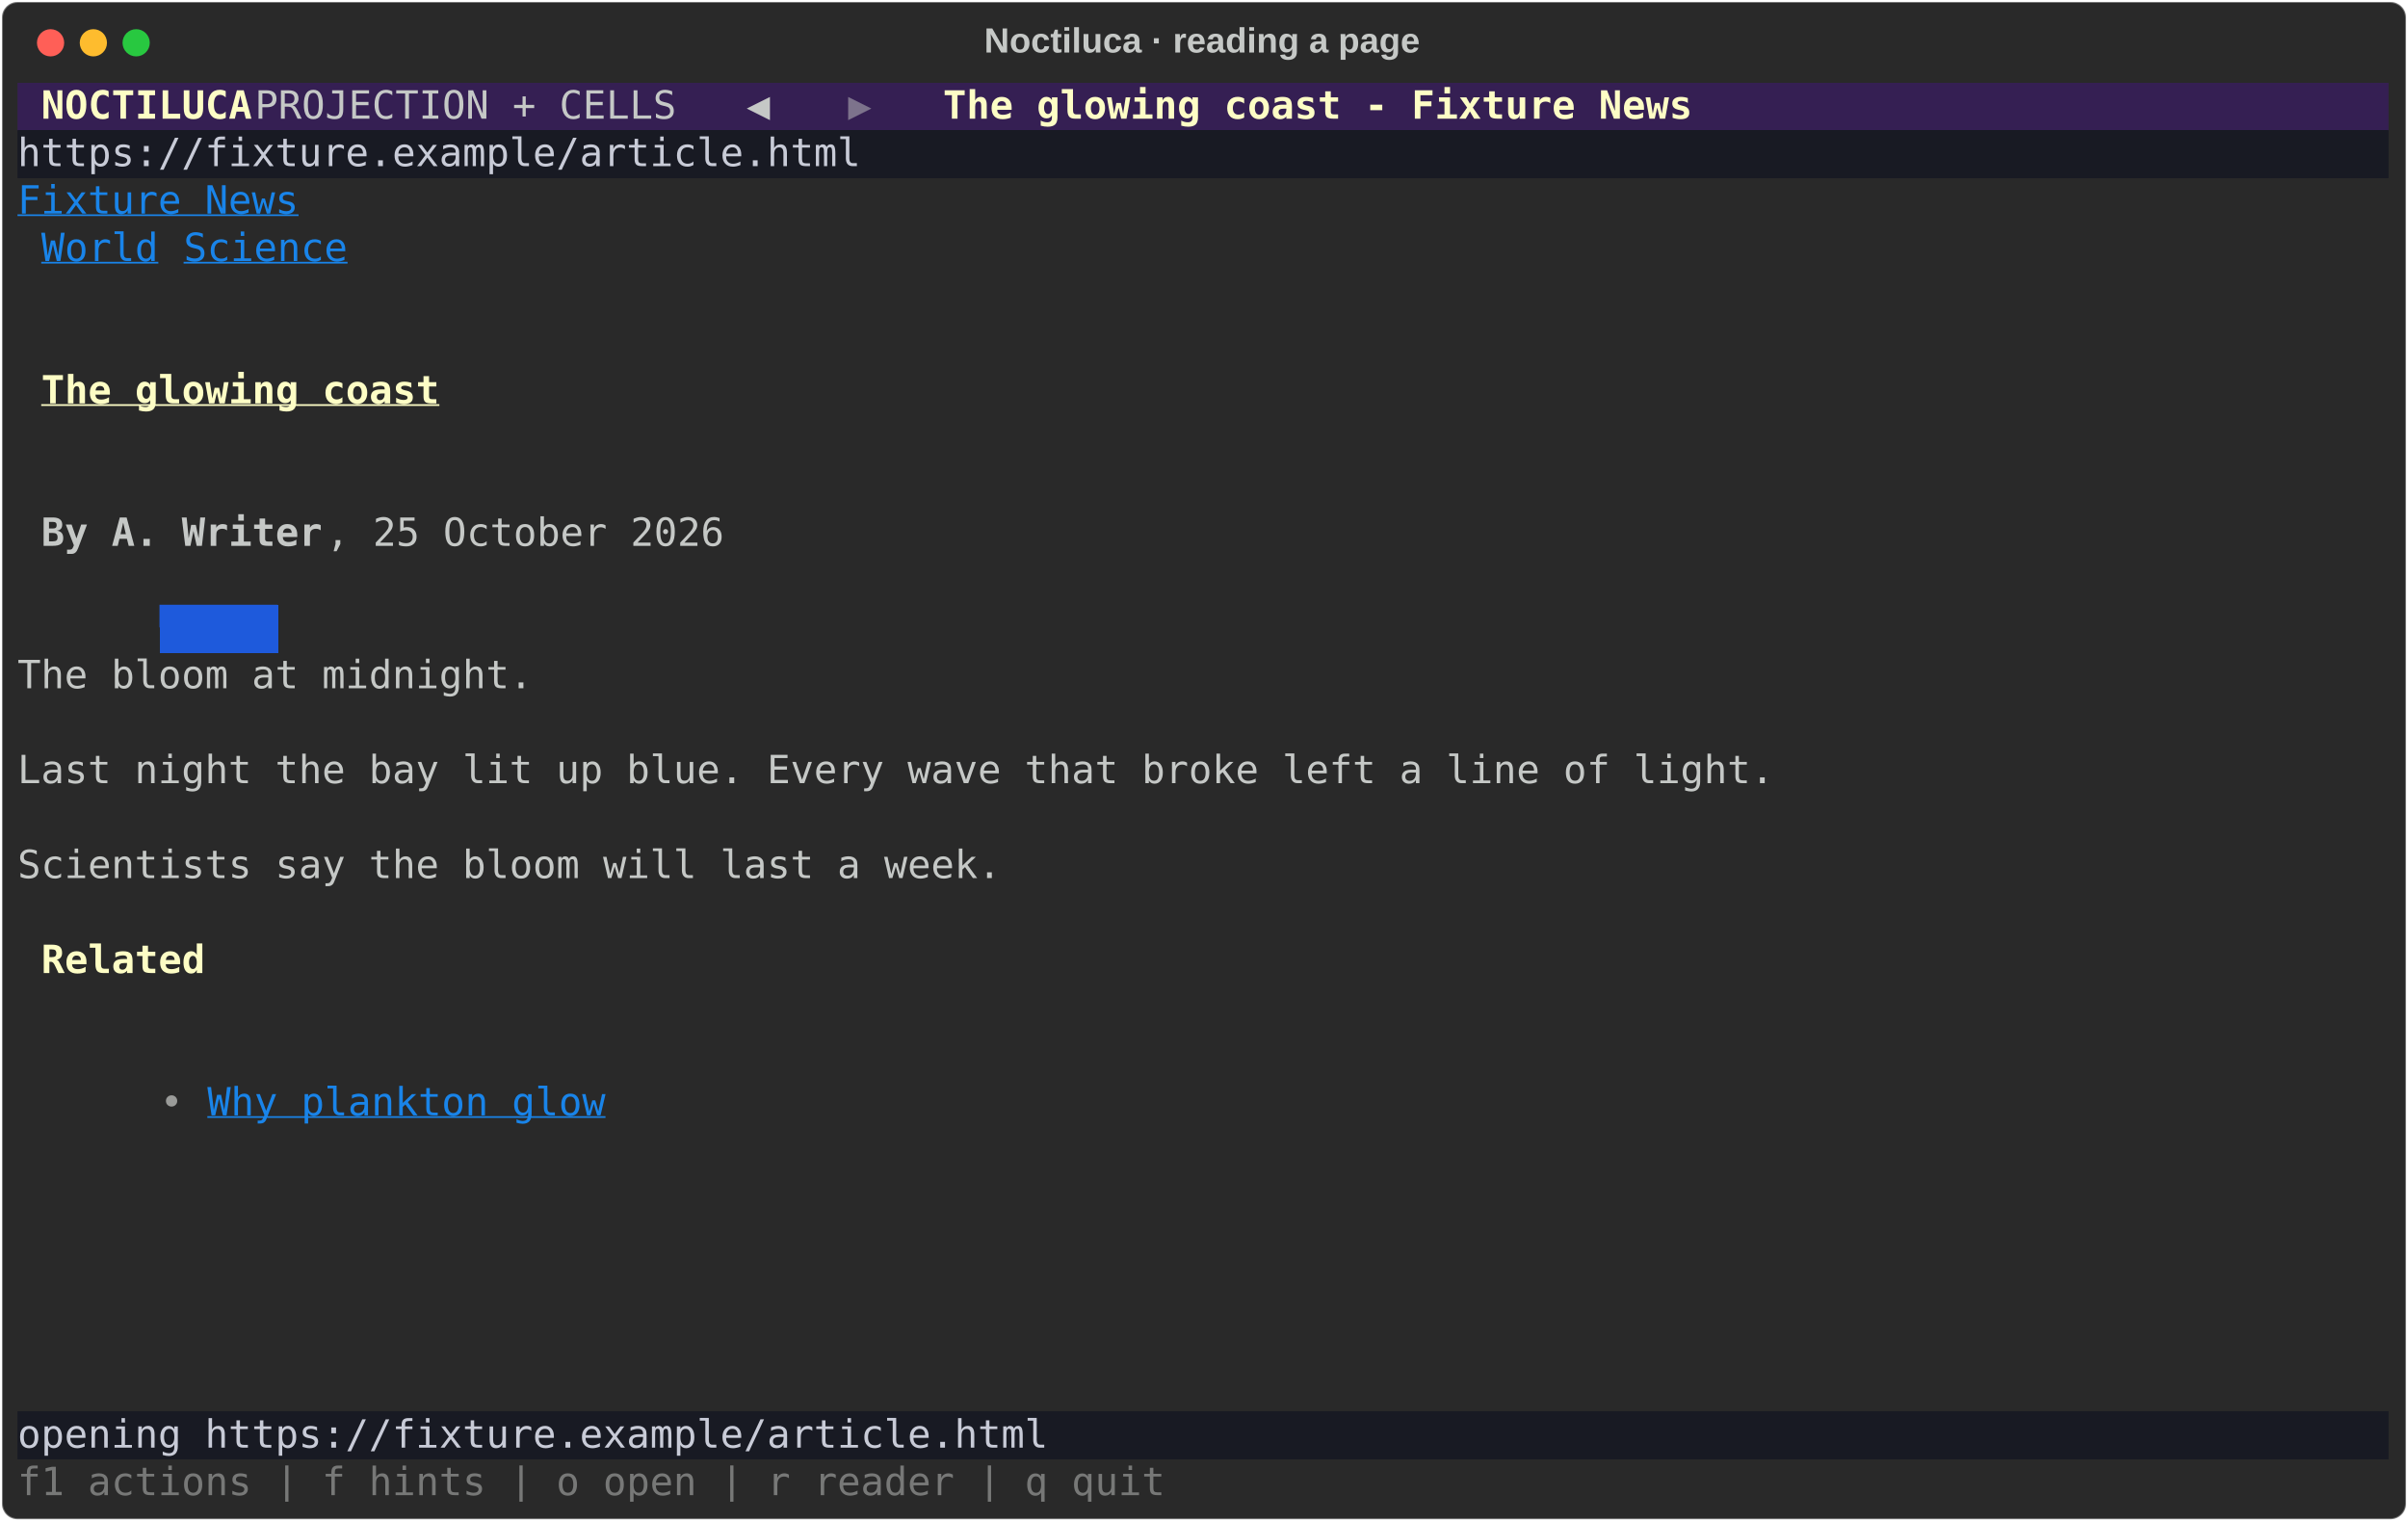
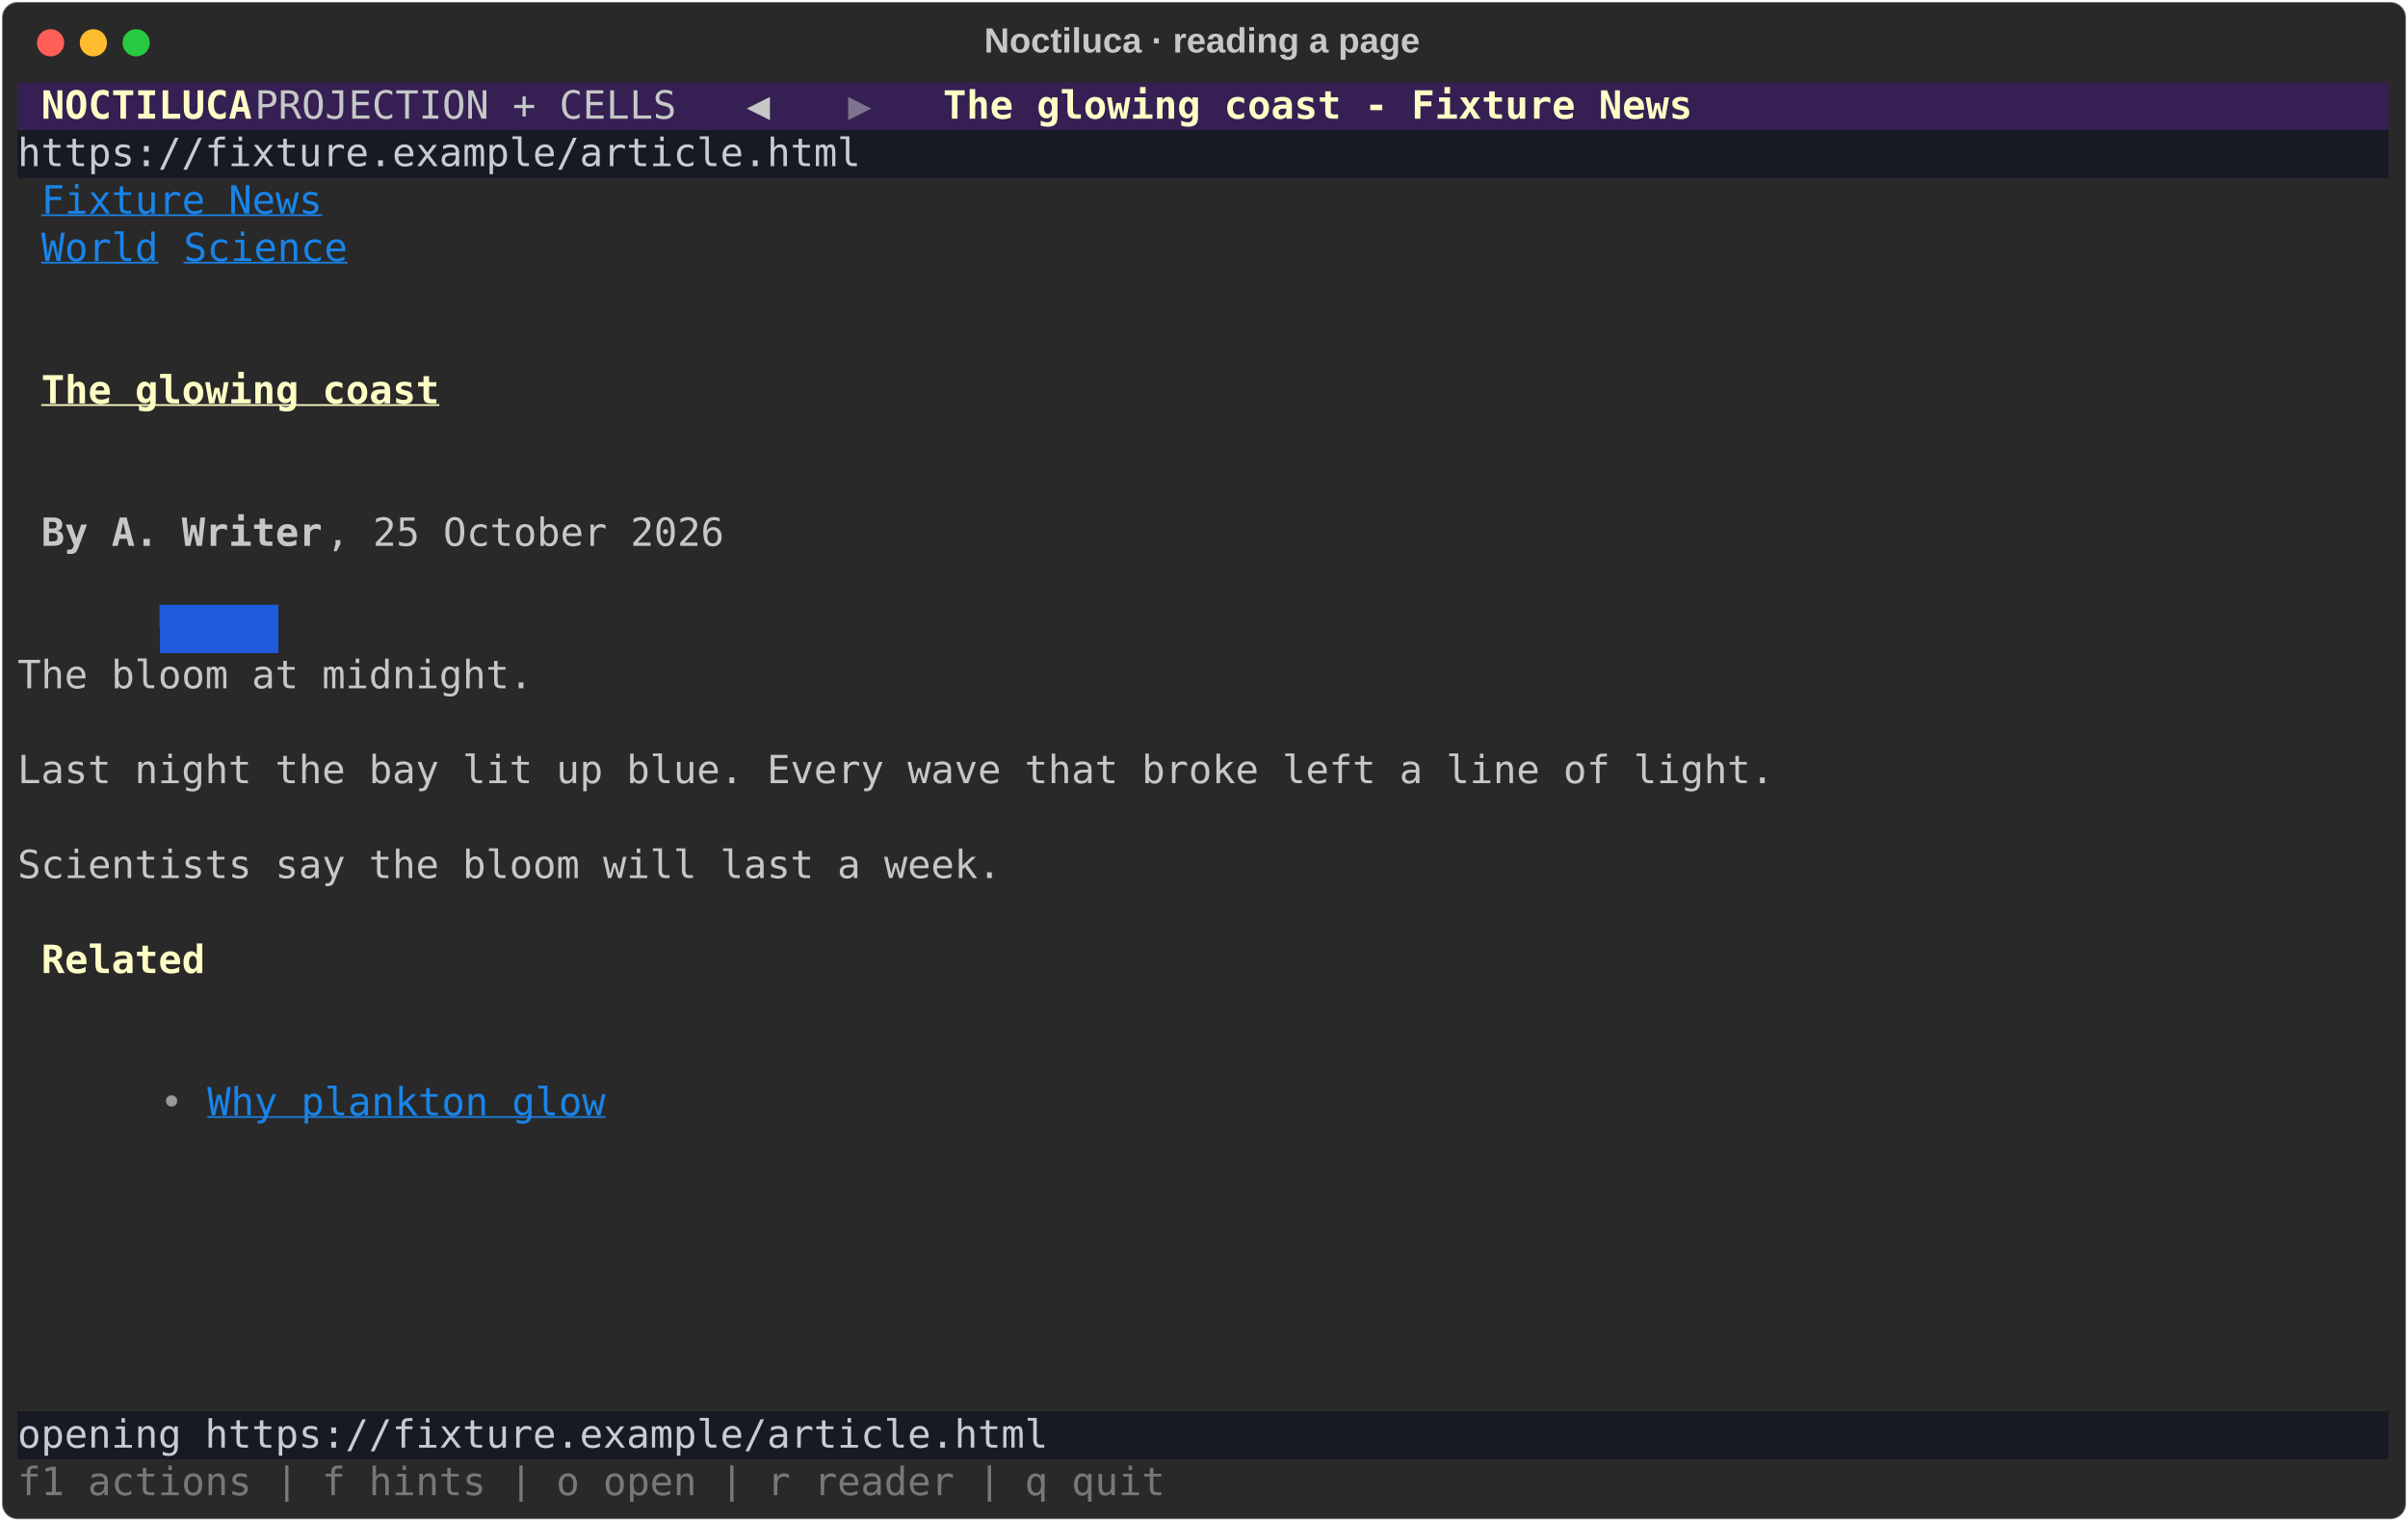
<svg xmlns="http://www.w3.org/2000/svg" class="rich-terminal" viewBox="0 0 1238 782.0">
  <style>

    @font-face {
        font-family: "Fira Code";
        src: local("FiraCode-Regular"),
                url("https://cdnjs.cloudflare.com/ajax/libs/firacode/6.2.0/woff2/FiraCode-Regular.woff2") format("woff2"),
                url("https://cdnjs.cloudflare.com/ajax/libs/firacode/6.2.0/woff/FiraCode-Regular.woff") format("woff");
        font-style: normal;
        font-weight: 400;
    }
    @font-face {
        font-family: "Fira Code";
        src: local("FiraCode-Bold"),
                url("https://cdnjs.cloudflare.com/ajax/libs/firacode/6.2.0/woff2/FiraCode-Bold.woff2") format("woff2"),
                url("https://cdnjs.cloudflare.com/ajax/libs/firacode/6.2.0/woff/FiraCode-Bold.woff") format("woff");
        font-style: bold;
        font-weight: 700;
    }

    .rich-record-matrix {
        font-family: Fira Code, monospace;
        font-size: 20px;
        line-height: 24.4px;
        font-variant-east-asian: full-width;
    }

    .rich-record-title {
        font-size: 18px;
        font-weight: bold;
        font-family: arial;
    }

    .rich-record-r1 { fill: #c5c8c6 }
.rich-record-r2 { fill: #fdfdc5;font-weight: bold }
.rich-record-r3 { fill: #7d738c }
.rich-record-r4 { fill: #c8cbd7 }
.rich-record-r5 { fill: #1984e9;text-decoration: underline; }
.rich-record-r6 { fill: #fdfdc5;font-weight: bold;text-decoration: underline; }
.rich-record-r7 { fill: #c5c8c6;font-weight: bold }
.rich-record-r8 { fill: #1e5adc }
.rich-record-r9 { fill: #9a9b99 }
.rich-record-r10 { fill: #777877 }
    </style>
  <defs>
    <clipPath id="rich-record-clip-terminal">
      <rect x="0" y="0" width="1219.0" height="731.0" />
    </clipPath>
    <clipPath id="rich-record-line-0">
      <rect x="0" y="1.5" width="1220" height="24.65" />
    </clipPath>
    <clipPath id="rich-record-line-1">
      <rect x="0" y="25.9" width="1220" height="24.65" />
    </clipPath>
    <clipPath id="rich-record-line-2">
      <rect x="0" y="50.3" width="1220" height="24.65" />
    </clipPath>
    <clipPath id="rich-record-line-3">
      <rect x="0" y="74.7" width="1220" height="24.65" />
    </clipPath>
    <clipPath id="rich-record-line-4">
      <rect x="0" y="99.1" width="1220" height="24.65" />
    </clipPath>
    <clipPath id="rich-record-line-5">
      <rect x="0" y="123.5" width="1220" height="24.65" />
    </clipPath>
    <clipPath id="rich-record-line-6">
      <rect x="0" y="147.9" width="1220" height="24.65" />
    </clipPath>
    <clipPath id="rich-record-line-7">
      <rect x="0" y="172.3" width="1220" height="24.65" />
    </clipPath>
    <clipPath id="rich-record-line-8">
      <rect x="0" y="196.7" width="1220" height="24.65" />
    </clipPath>
    <clipPath id="rich-record-line-9">
      <rect x="0" y="221.1" width="1220" height="24.65" />
    </clipPath>
    <clipPath id="rich-record-line-10">
      <rect x="0" y="245.5" width="1220" height="24.65" />
    </clipPath>
    <clipPath id="rich-record-line-11">
      <rect x="0" y="269.9" width="1220" height="24.65" />
    </clipPath>
    <clipPath id="rich-record-line-12">
      <rect x="0" y="294.3" width="1220" height="24.65" />
    </clipPath>
    <clipPath id="rich-record-line-13">
      <rect x="0" y="318.7" width="1220" height="24.65" />
    </clipPath>
    <clipPath id="rich-record-line-14">
      <rect x="0" y="343.1" width="1220" height="24.65" />
    </clipPath>
    <clipPath id="rich-record-line-15">
      <rect x="0" y="367.5" width="1220" height="24.65" />
    </clipPath>
    <clipPath id="rich-record-line-16">
      <rect x="0" y="391.9" width="1220" height="24.65" />
    </clipPath>
    <clipPath id="rich-record-line-17">
      <rect x="0" y="416.3" width="1220" height="24.65" />
    </clipPath>
    <clipPath id="rich-record-line-18">
      <rect x="0" y="440.7" width="1220" height="24.65" />
    </clipPath>
    <clipPath id="rich-record-line-19">
      <rect x="0" y="465.1" width="1220" height="24.65" />
    </clipPath>
    <clipPath id="rich-record-line-20">
      <rect x="0" y="489.5" width="1220" height="24.65" />
    </clipPath>
    <clipPath id="rich-record-line-21">
      <rect x="0" y="513.9" width="1220" height="24.65" />
    </clipPath>
    <clipPath id="rich-record-line-22">
      <rect x="0" y="538.3" width="1220" height="24.65" />
    </clipPath>
    <clipPath id="rich-record-line-23">
      <rect x="0" y="562.7" width="1220" height="24.65" />
    </clipPath>
    <clipPath id="rich-record-line-24">
      <rect x="0" y="587.1" width="1220" height="24.65" />
    </clipPath>
    <clipPath id="rich-record-line-25">
      <rect x="0" y="611.5" width="1220" height="24.65" />
    </clipPath>
    <clipPath id="rich-record-line-26">
      <rect x="0" y="635.9" width="1220" height="24.65" />
    </clipPath>
    <clipPath id="rich-record-line-27">
      <rect x="0" y="660.3" width="1220" height="24.65" />
    </clipPath>
    <clipPath id="rich-record-line-28">
      <rect x="0" y="684.7" width="1220" height="24.65" />
    </clipPath>
  </defs>
  <rect fill="#292929" stroke="rgba(255,255,255,0.35)" stroke-width="1" x="1" y="1" width="1236" height="780" rx="8" />
  <text class="rich-record-title" fill="#c5c8c6" text-anchor="middle" x="618" y="27">Noctiluca · reading a page</text>
  <g transform="translate(26,22)">
    <circle cx="0" cy="0" r="7" fill="#ff5f57" />
    <circle cx="22" cy="0" r="7" fill="#febc2e" />
    <circle cx="44" cy="0" r="7" fill="#28c840" />
  </g>
  <g transform="translate(9, 41)" clip-path="url(#rich-record-clip-terminal)">
    <rect fill="#351f53" x="0" y="1.5" width="12.2" height="24.65" shape-rendering="crispEdges" />
    <rect fill="#351f53" x="12.2" y="1.5" width="109.8" height="24.65" shape-rendering="crispEdges" />
    <rect fill="#351f53" x="122" y="1.5" width="305" height="24.65" shape-rendering="crispEdges" />
    <rect fill="#351f53" x="427" y="1.5" width="12.2" height="24.65" shape-rendering="crispEdges" />
    <rect fill="#351f53" x="439.2" y="1.5" width="36.6" height="24.65" shape-rendering="crispEdges" />
    <rect fill="#351f53" x="475.8" y="1.5" width="390.4" height="24.65" shape-rendering="crispEdges" />
    <rect fill="#351f53" x="866.2" y="1.5" width="353.8" height="24.65" shape-rendering="crispEdges" />
    <rect fill="#181a23" x="0" y="25.9" width="1220" height="24.65" shape-rendering="crispEdges" />
    <rect fill="#1e5adc" x="73.2" y="269.9" width="61" height="24.65" shape-rendering="crispEdges" />
    <rect fill="#181a23" x="0" y="684.7" width="1220" height="24.65" shape-rendering="crispEdges" />
    <g class="rich-record-matrix">
      <text class="rich-record-r2" x="12.2" y="20" textLength="109.8" clip-path="url(#rich-record-line-0)">NOCTILUCA</text>
      <text class="rich-record-r1" x="122" y="20" textLength="305" clip-path="url(#rich-record-line-0)">   PROJECTION + CELLS   ◀</text>
      <text class="rich-record-r3" x="427" y="20" textLength="12.2" clip-path="url(#rich-record-line-0)">▶</text>
      <text class="rich-record-r2" x="475.8" y="20" textLength="390.4" clip-path="url(#rich-record-line-0)">The glowing coast - Fixture News</text>
      <text class="rich-record-r1" x="1220" y="20" textLength="12.2" clip-path="url(#rich-record-line-0)">
</text>
      <text class="rich-record-r4" x="0" y="44.4" textLength="1220" clip-path="url(#rich-record-line-1)"> https://fixture.example/article.html                                                               </text>
      <text class="rich-record-r1" x="1220" y="44.4" textLength="12.2" clip-path="url(#rich-record-line-1)">
</text>
-       <text class="rich-record-r5" x="0" y="68.8" textLength="146.4" clip-path="url(#rich-record-line-2)">Fixture News</text>
+       <text class="rich-record-r5" x="12.2" y="68.8" textLength="146.4" clip-path="url(#rich-record-line-2)">Fixture News</text>
      <text class="rich-record-r1" x="1220" y="68.8" textLength="12.2" clip-path="url(#rich-record-line-2)">
</text>
      <text class="rich-record-r5" x="12.2" y="93.2" textLength="61" clip-path="url(#rich-record-line-3)">World</text>
      <text class="rich-record-r5" x="85.4" y="93.2" textLength="85.4" clip-path="url(#rich-record-line-3)">Science</text>
      <text class="rich-record-r1" x="1220" y="93.2" textLength="12.2" clip-path="url(#rich-record-line-3)">
</text>
      <text class="rich-record-r1" x="1220" y="117.6" textLength="12.2" clip-path="url(#rich-record-line-4)">
</text>
      <text class="rich-record-r1" x="1220" y="142" textLength="12.2" clip-path="url(#rich-record-line-5)">
</text>
      <text class="rich-record-r6" x="12.2" y="166.4" textLength="207.4" clip-path="url(#rich-record-line-6)">The glowing coast</text>
      <text class="rich-record-r1" x="1220" y="166.4" textLength="12.2" clip-path="url(#rich-record-line-6)">
</text>
      <text class="rich-record-r1" x="1220" y="190.8" textLength="12.2" clip-path="url(#rich-record-line-7)">
</text>
      <text class="rich-record-r1" x="1220" y="215.2" textLength="12.2" clip-path="url(#rich-record-line-8)">
</text>
      <text class="rich-record-r7" x="12.2" y="239.6" textLength="146.4" clip-path="url(#rich-record-line-9)">By A. Writer</text>
      <text class="rich-record-r1" x="158.6" y="239.6" textLength="1061.4" clip-path="url(#rich-record-line-9)">, 25 October 2026                                                                      </text>
      <text class="rich-record-r1" x="1220" y="239.6" textLength="12.2" clip-path="url(#rich-record-line-9)">
</text>
      <text class="rich-record-r1" x="1220" y="264" textLength="12.2" clip-path="url(#rich-record-line-10)">
</text>
      <text class="rich-record-r8" x="73.2" y="288.4" textLength="61" clip-path="url(#rich-record-line-11)">▀▀▀▀▀</text>
      <text class="rich-record-r1" x="1220" y="288.4" textLength="12.2" clip-path="url(#rich-record-line-11)">
</text>
      <text class="rich-record-r1" x="0" y="312.8" textLength="1220" clip-path="url(#rich-record-line-12)">      The bloom at midnight.                                                                        </text>
      <text class="rich-record-r1" x="1220" y="312.8" textLength="12.2" clip-path="url(#rich-record-line-12)">
</text>
      <text class="rich-record-r1" x="1220" y="337.2" textLength="12.2" clip-path="url(#rich-record-line-13)">
</text>
      <text class="rich-record-r1" x="0" y="361.6" textLength="1220" clip-path="url(#rich-record-line-14)"> Last night the bay lit up blue. Every wave that broke left a line of light.                        </text>
      <text class="rich-record-r1" x="1220" y="361.6" textLength="12.2" clip-path="url(#rich-record-line-14)">
</text>
      <text class="rich-record-r1" x="1220" y="386" textLength="12.2" clip-path="url(#rich-record-line-15)">
</text>
      <text class="rich-record-r1" x="0" y="410.4" textLength="1220" clip-path="url(#rich-record-line-16)"> Scientists say the bloom will last a week.                                                         </text>
      <text class="rich-record-r1" x="1220" y="410.4" textLength="12.2" clip-path="url(#rich-record-line-16)">
</text>
      <text class="rich-record-r1" x="1220" y="434.8" textLength="12.2" clip-path="url(#rich-record-line-17)">
</text>
      <text class="rich-record-r2" x="12.2" y="459.2" textLength="85.4" clip-path="url(#rich-record-line-18)">Related</text>
      <text class="rich-record-r1" x="1220" y="459.2" textLength="12.2" clip-path="url(#rich-record-line-18)">
</text>
      <text class="rich-record-r1" x="1220" y="483.6" textLength="12.2" clip-path="url(#rich-record-line-19)">
</text>
      <text class="rich-record-r1" x="1220" y="508" textLength="12.2" clip-path="url(#rich-record-line-20)">
</text>
      <text class="rich-record-r9" x="73.2" y="532.4" textLength="24.4" clip-path="url(#rich-record-line-21)">• </text>
      <text class="rich-record-r5" x="97.6" y="532.4" textLength="207.4" clip-path="url(#rich-record-line-21)">Why plankton glow</text>
      <text class="rich-record-r1" x="1220" y="532.4" textLength="12.2" clip-path="url(#rich-record-line-21)">
</text>
      <text class="rich-record-r1" x="1220" y="556.8" textLength="12.2" clip-path="url(#rich-record-line-22)">
</text>
      <text class="rich-record-r1" x="1220" y="581.2" textLength="12.2" clip-path="url(#rich-record-line-23)">
</text>
      <text class="rich-record-r1" x="1220" y="605.6" textLength="12.2" clip-path="url(#rich-record-line-24)">
</text>
      <text class="rich-record-r1" x="1220" y="630" textLength="12.2" clip-path="url(#rich-record-line-25)">
</text>
      <text class="rich-record-r1" x="1220" y="654.4" textLength="12.2" clip-path="url(#rich-record-line-26)">
</text>
      <text class="rich-record-r1" x="1220" y="678.8" textLength="12.2" clip-path="url(#rich-record-line-27)">
</text>
      <text class="rich-record-r4" x="0" y="703.2" textLength="1220" clip-path="url(#rich-record-line-28)"> opening https://fixture.example/article.html                                                       </text>
      <text class="rich-record-r1" x="1220" y="703.2" textLength="12.2" clip-path="url(#rich-record-line-28)">
</text>
      <text class="rich-record-r10" x="0" y="727.6" textLength="1220" clip-path="url(#rich-record-line-29)"> f1 actions | f hints | o open | r reader | q quit                                                  </text>
    </g>
  </g>
</svg>
